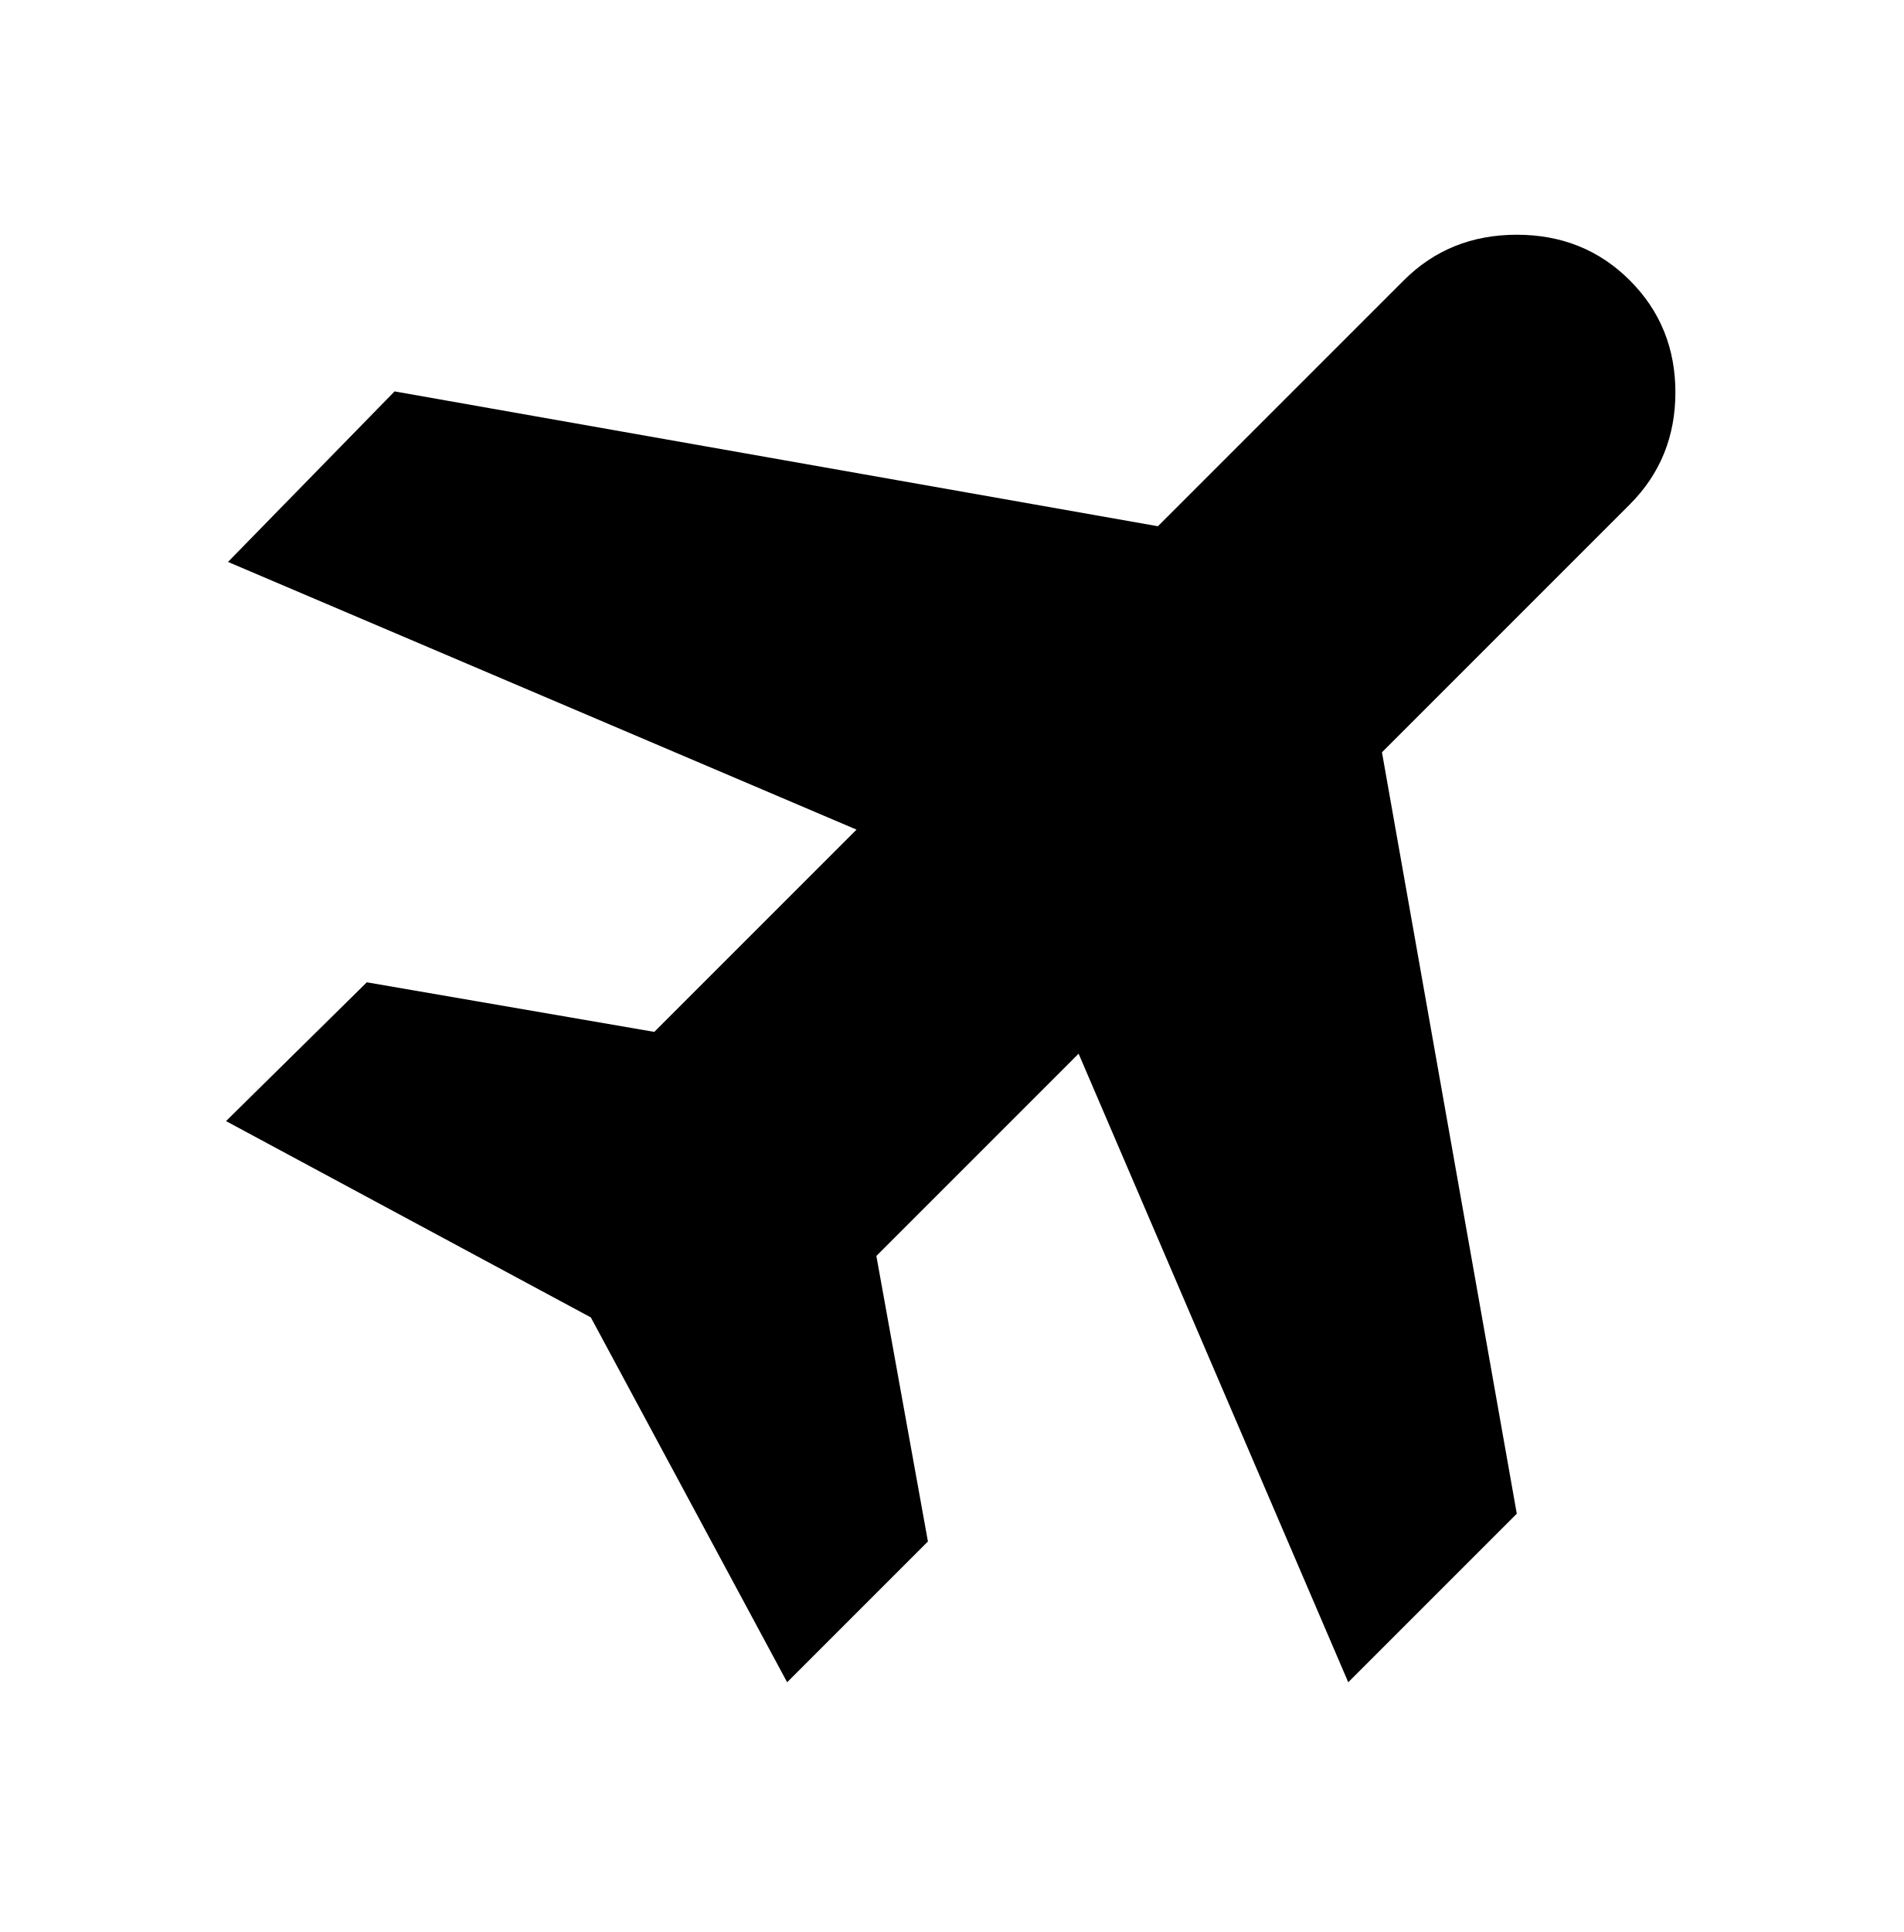
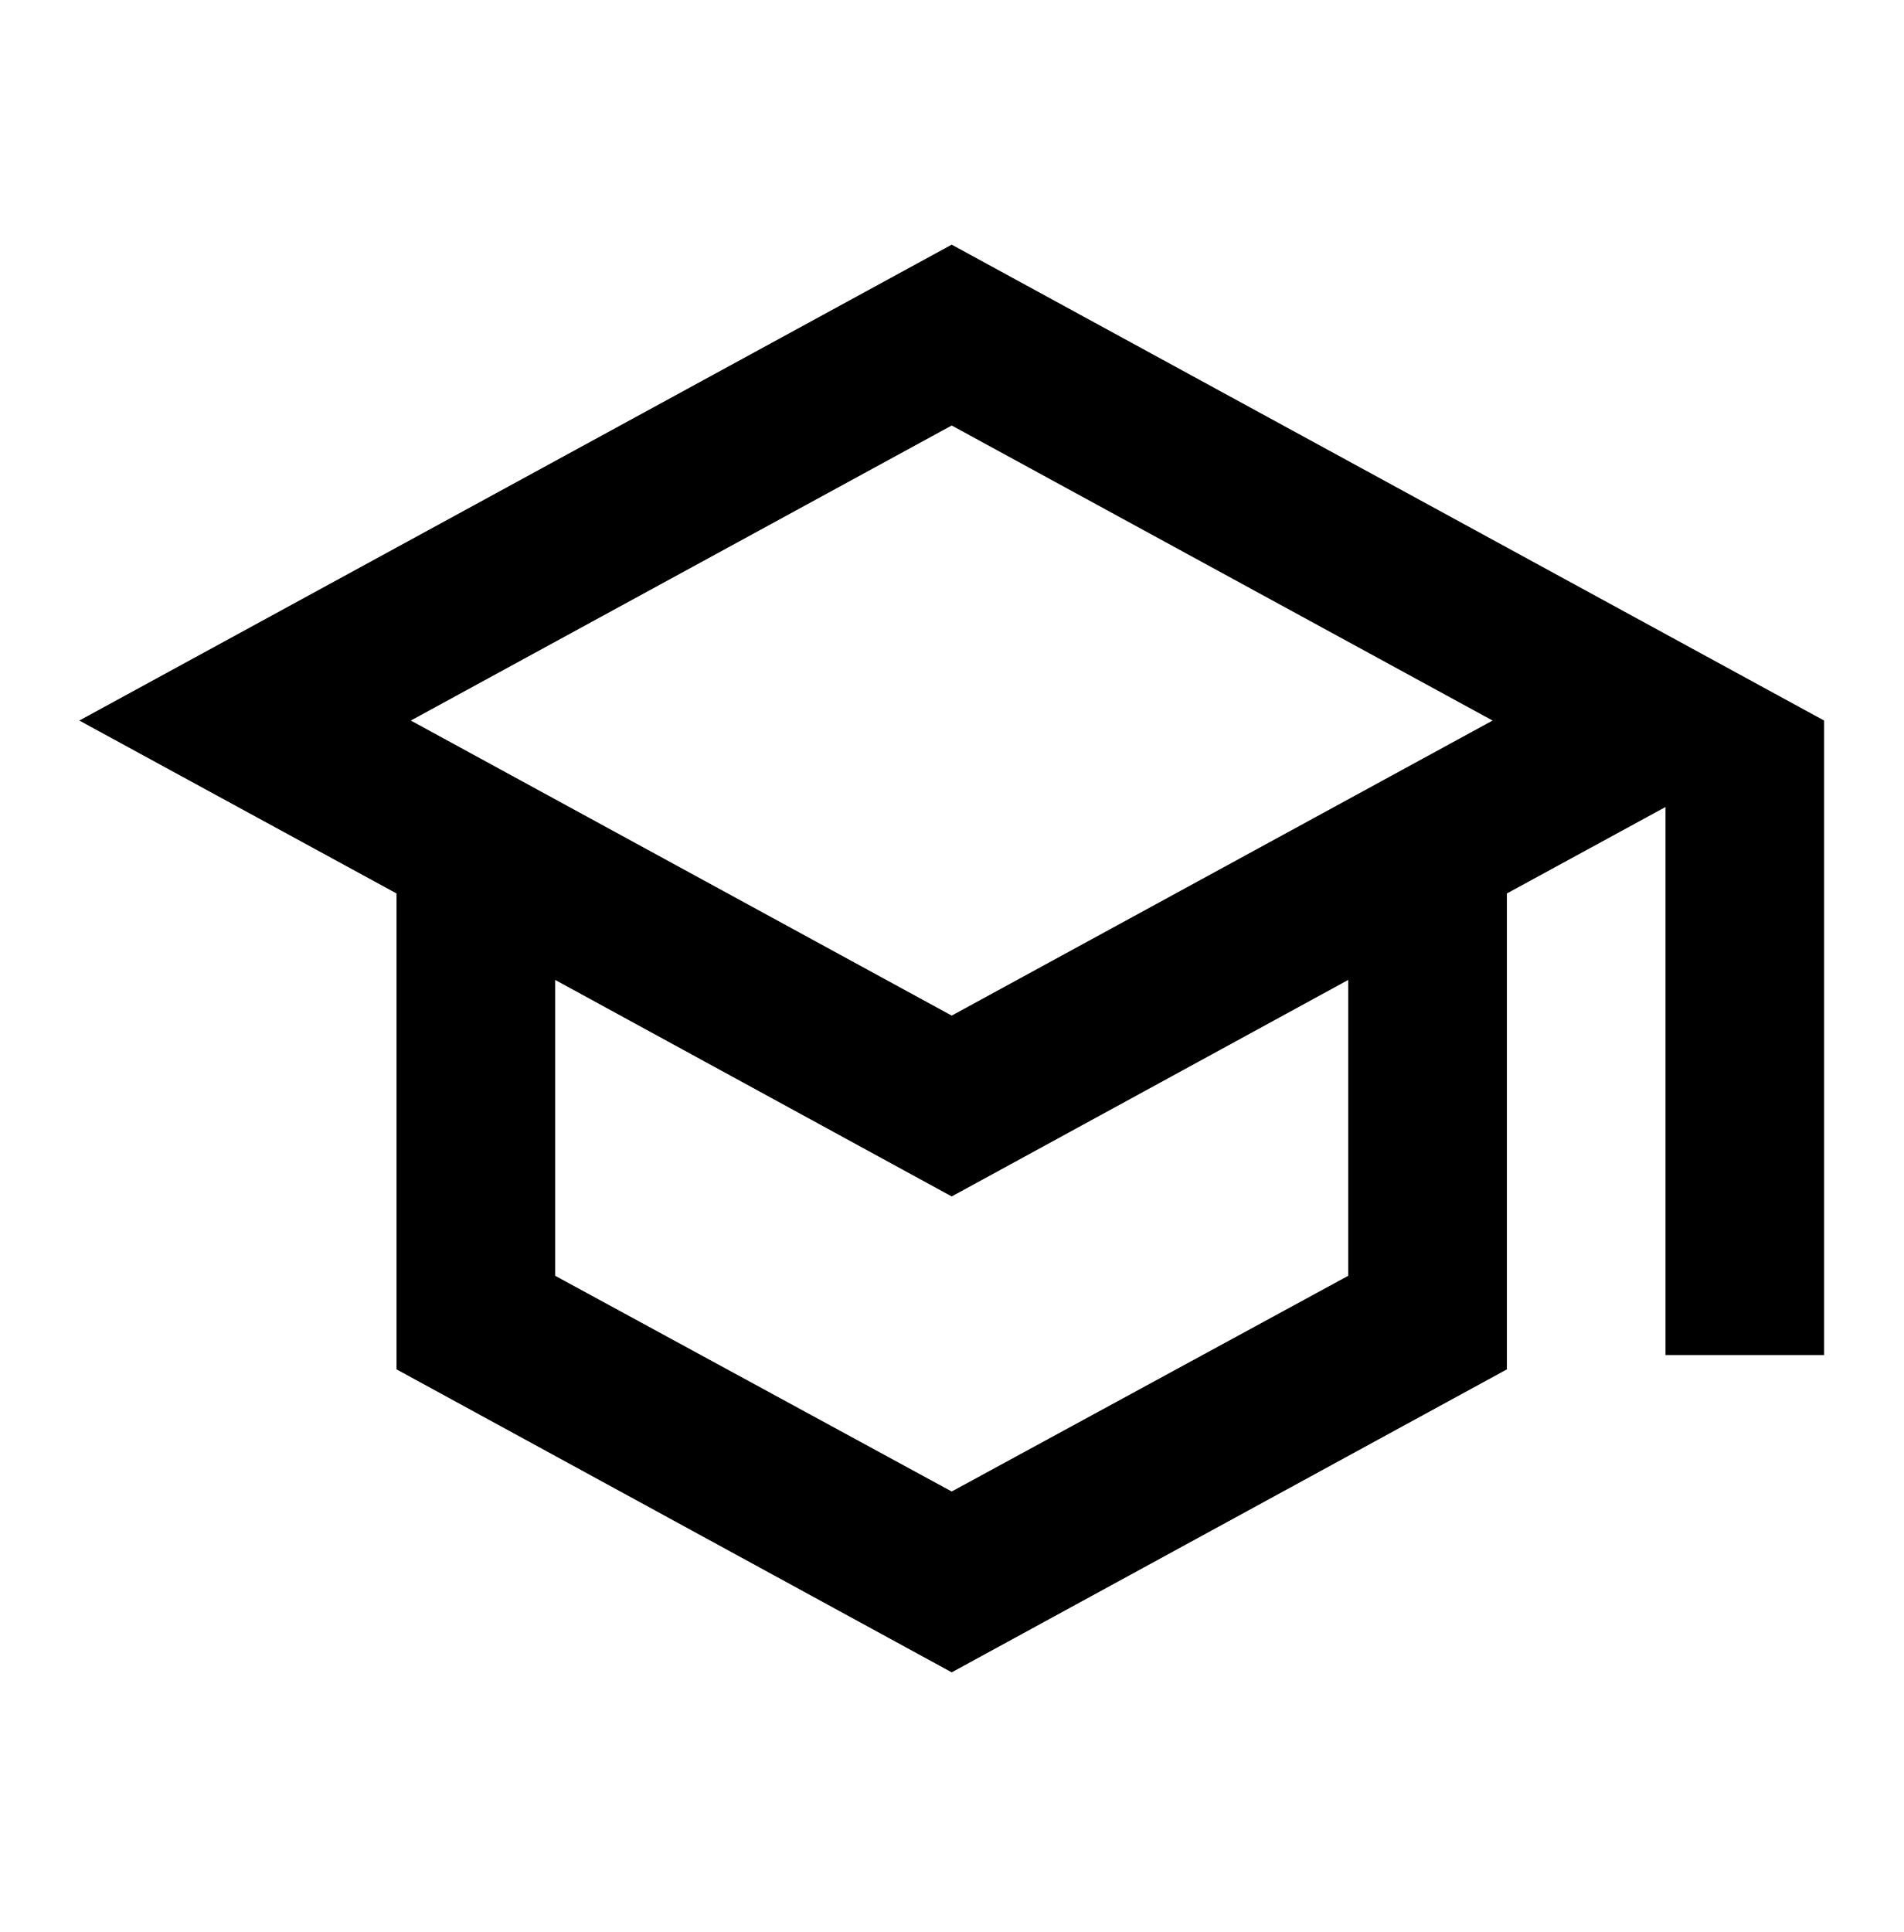
<svg xmlns="http://www.w3.org/2000/svg" width="67" height="68" viewBox="0 0 67 68" fill="none">
-   <path d="M27.707 59.21L20.798 46.369L7.956 39.459L12.912 34.574L23.031 36.319L30.15 29.2L8.026 19.778L13.889 13.776L40.758 18.522L49.413 9.868C50.483 8.798 51.809 8.262 53.391 8.262C54.973 8.262 56.299 8.798 57.369 9.868C58.439 10.938 58.974 12.252 58.974 13.809C58.974 15.367 58.439 16.682 57.369 17.754L48.645 26.478L53.391 53.278L47.458 59.21L37.967 37.086L30.848 44.205L32.663 54.255L27.707 59.21Z" fill="black" />
+   <path d="M33.5 8.611L2.792 25.361L13.958 31.447V48.197L33.5 58.861L53.042 48.197V31.447L58.625 28.404V47.694H64.208V25.361L33.5 8.611ZM52.539 25.361L33.5 35.746L14.461 25.361L33.5 14.976L52.539 25.361ZM47.458 44.903L33.5 52.496L19.542 44.903V34.49L33.5 42.111L47.458 34.49V44.903Z" fill="black" />
</svg>
